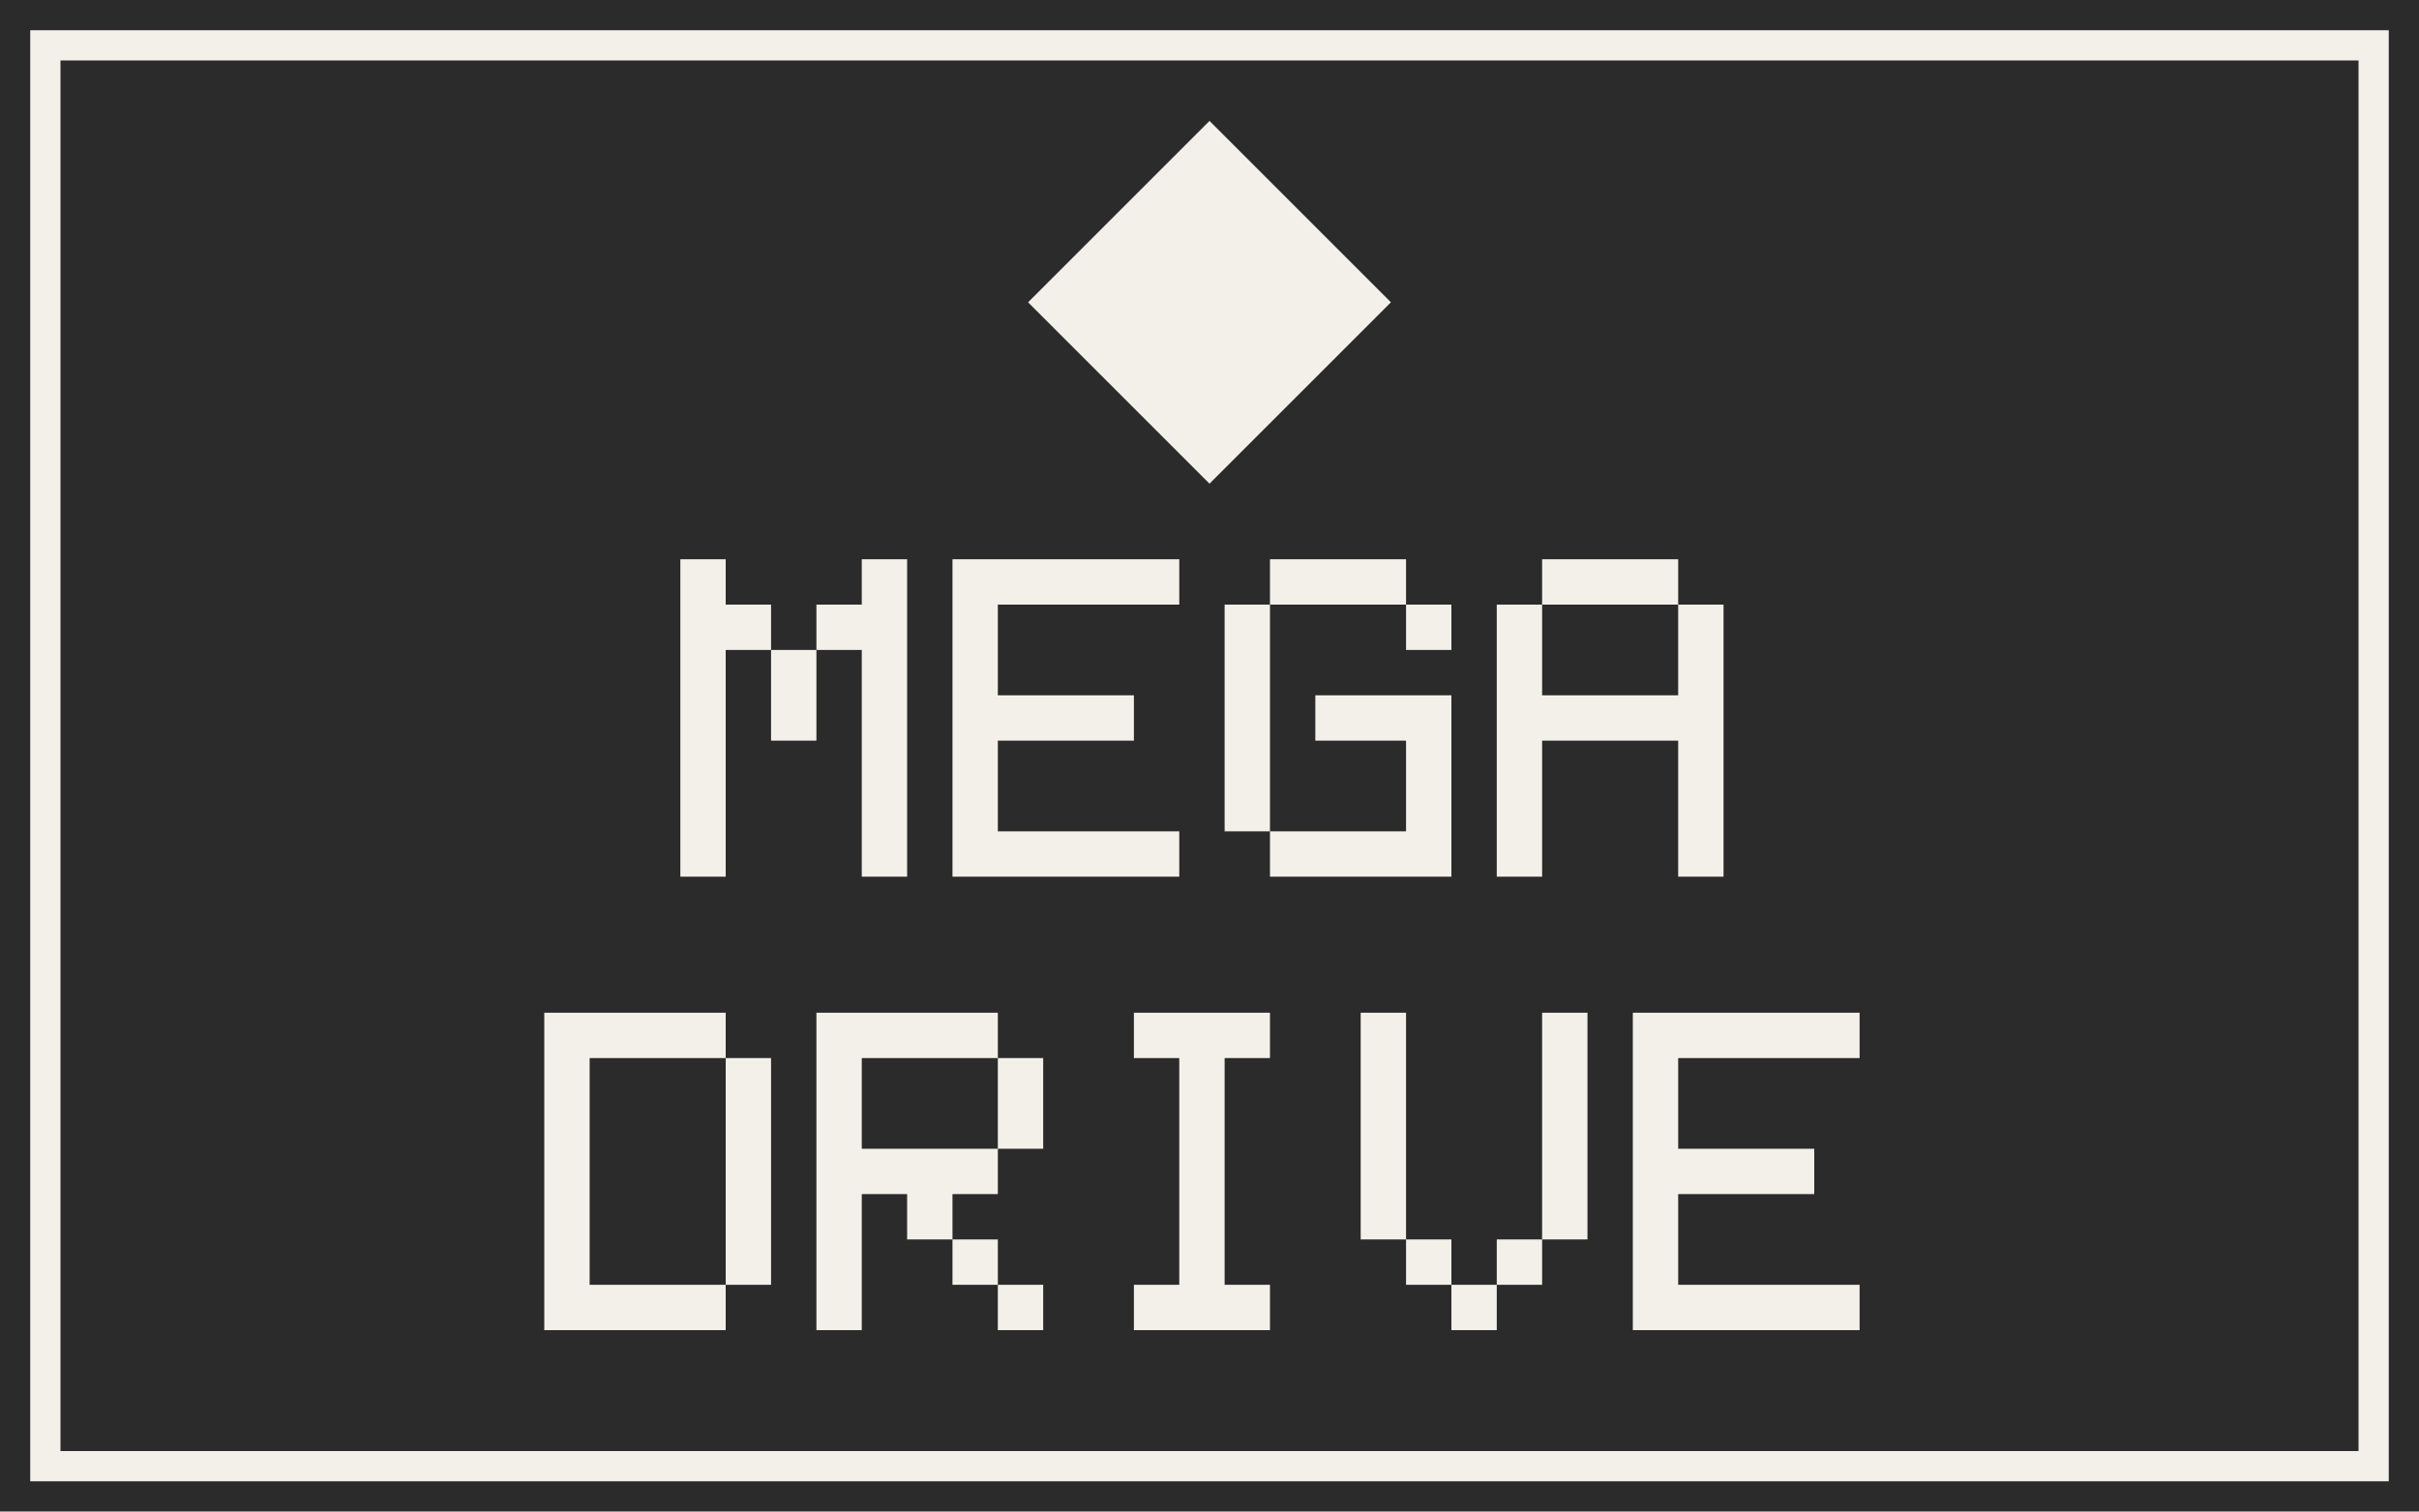
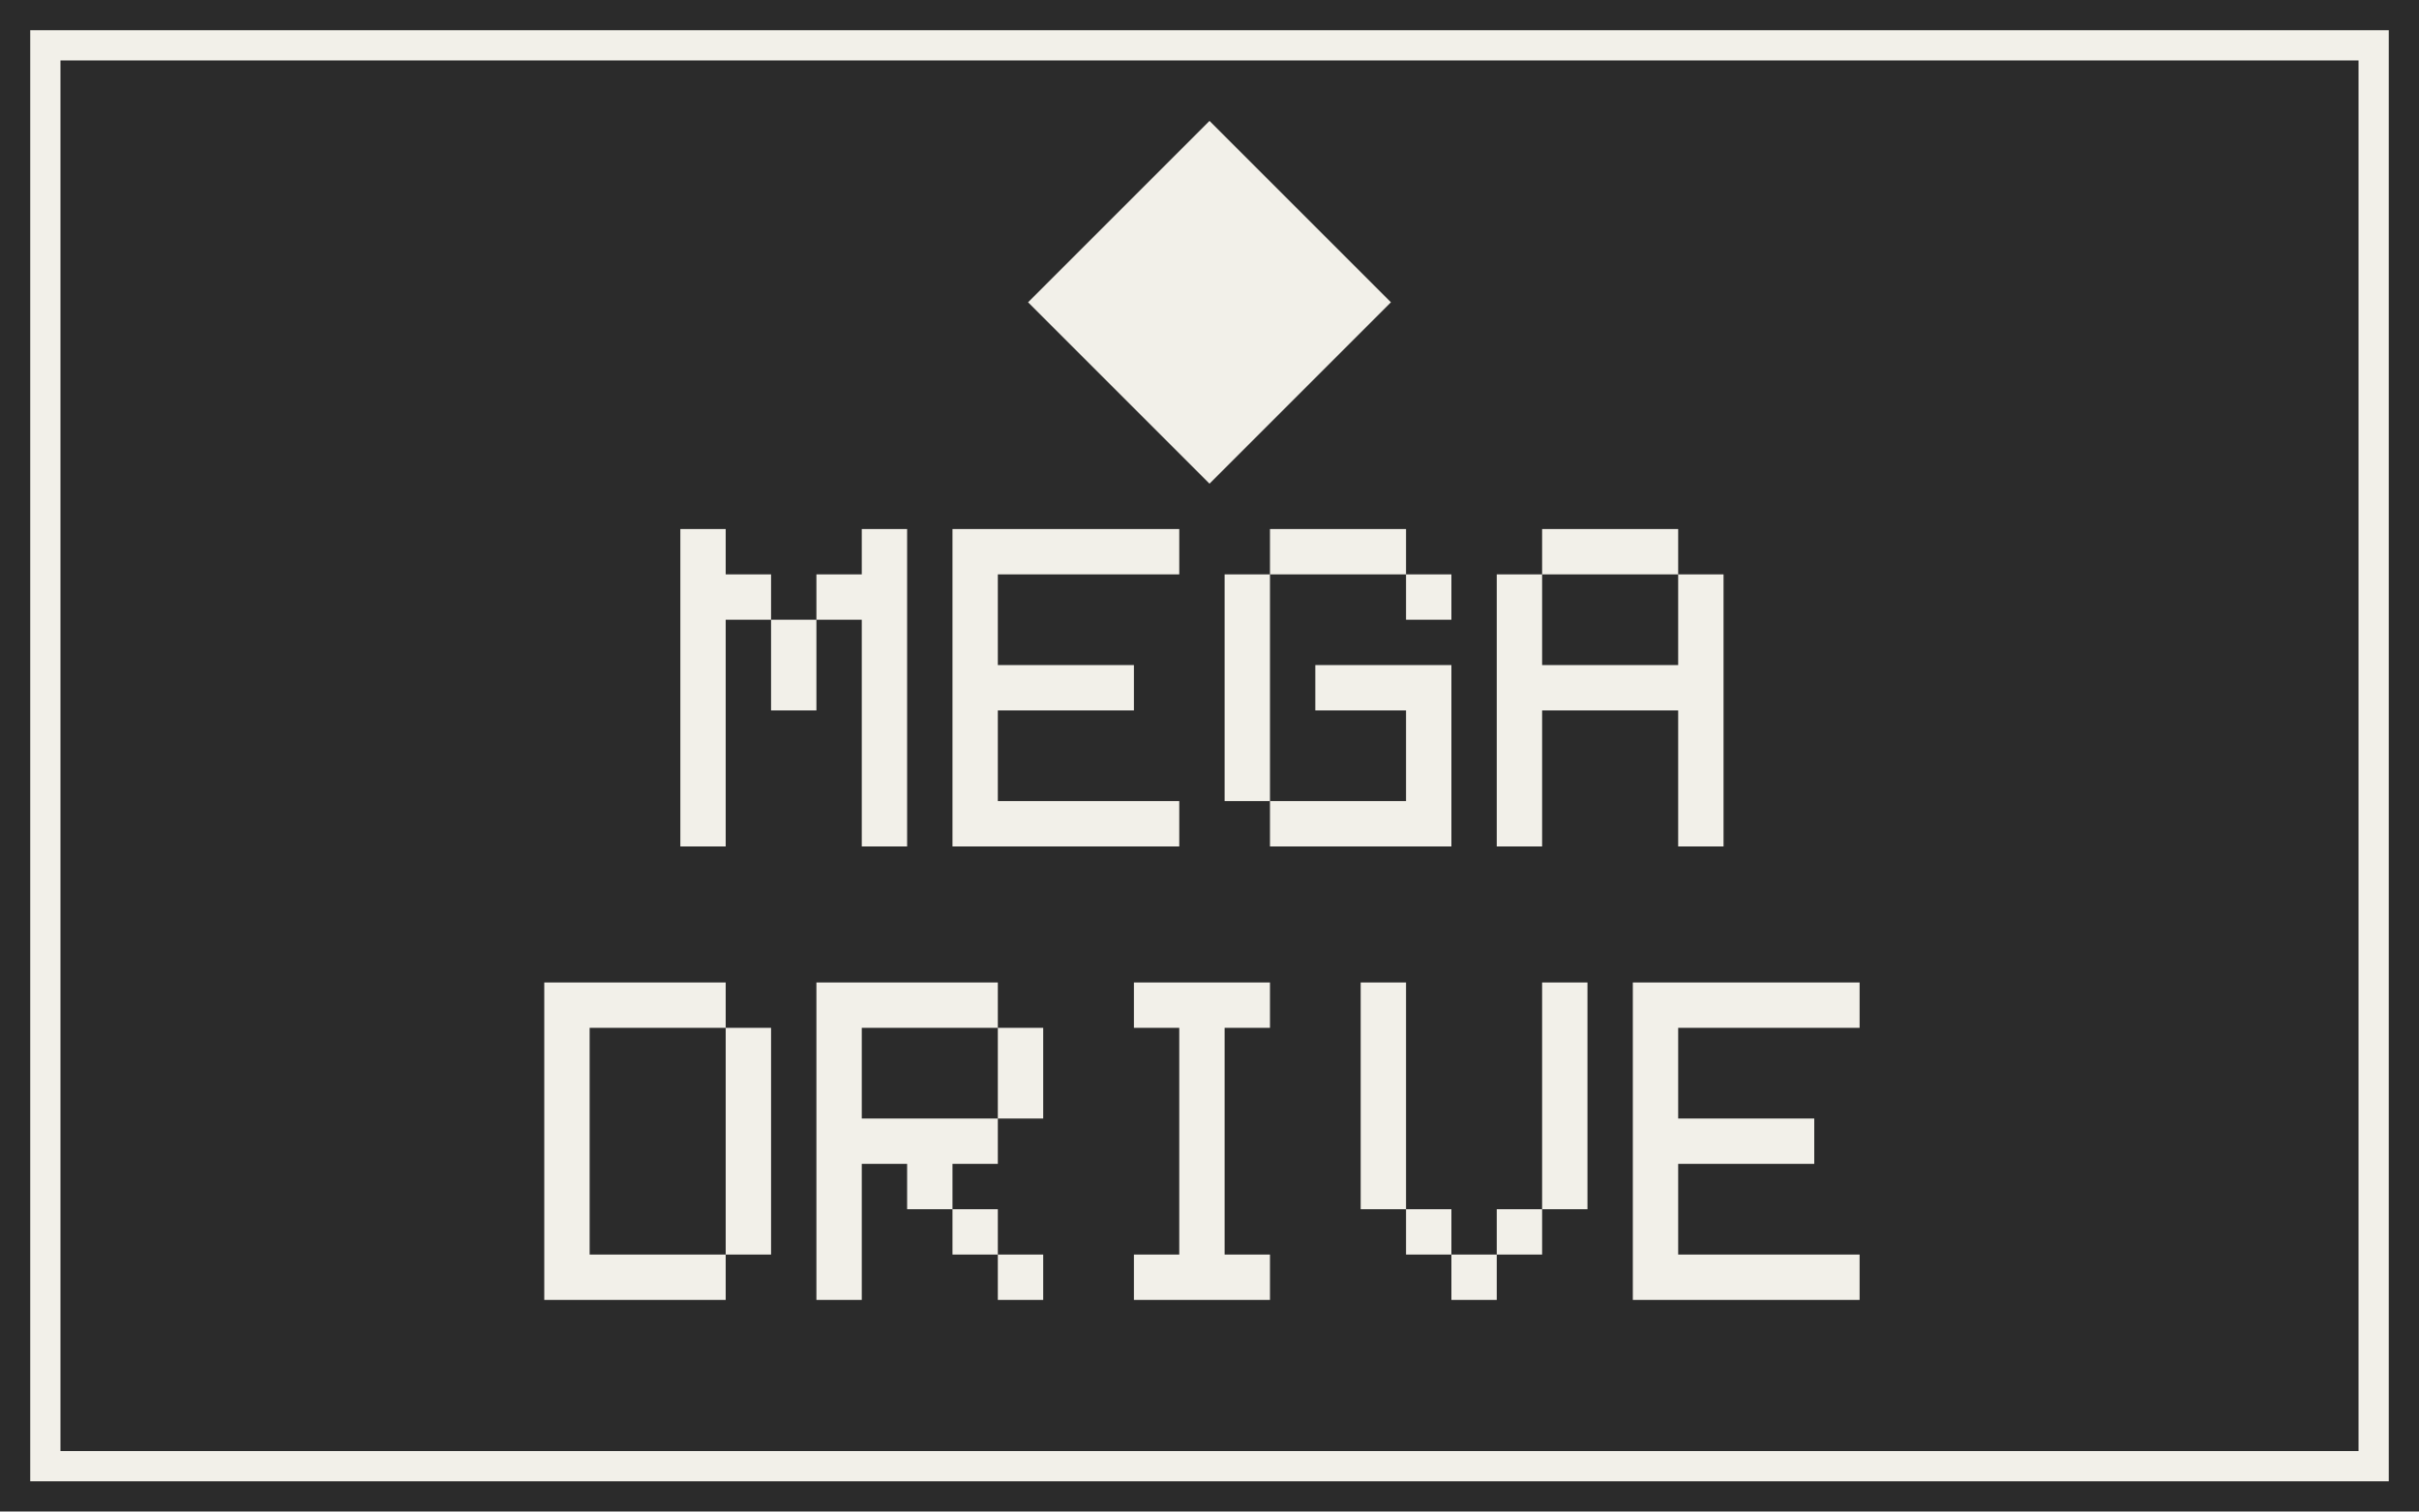
<svg xmlns="http://www.w3.org/2000/svg" viewBox="0 0 160 100" data-lines="2">
  <rect width="160" height="100" fill="#2b2b2b" />
  <rect x="3" y="3" width="154" height="94" fill="none" stroke="#f2f0e9" stroke-width="2" />
  <polygon points="80,8 92,20 80,32 68,20" fill="#f2f0e9" />
-   <path data-text="1" d="M45 37h3v3h-3zM57 37h3v3h-3zM63 37h15v3h-15zM84 37h9v3h-9zM102 37h9v3h-9zM45 40h6v3h-6zM54 40h6v3h-6zM63 40h3v3h-3zM81 40h3v3h-3zM93 40h3v3h-3zM99 40h3v3h-3zM111 40h3v3h-3zM45 43h3v3h-3zM51 43h3v3h-3zM57 43h3v3h-3zM63 43h3v3h-3zM81 43h3v3h-3zM99 43h3v3h-3zM111 43h3v3h-3zM45 46h3v3h-3zM51 46h3v3h-3zM57 46h3v3h-3zM63 46h12v3h-12zM81 46h3v3h-3zM87 46h9v3h-9zM99 46h15v3h-15zM45 49h3v3h-3zM57 49h3v3h-3zM63 49h3v3h-3zM81 49h3v3h-3zM93 49h3v3h-3zM99 49h3v3h-3zM111 49h3v3h-3zM45 52h3v3h-3zM57 52h3v3h-3zM63 52h3v3h-3zM81 52h3v3h-3zM93 52h3v3h-3zM99 52h3v3h-3zM111 52h3v3h-3zM45 55h3v3h-3zM57 55h3v3h-3zM63 55h15v3h-15zM84 55h12v3h-12zM99 55h3v3h-3zM111 55h3v3h-3zM36 67h12v3h-12zM54 67h12v3h-12zM75 67h9v3h-9zM90 67h3v3h-3zM102 67h3v3h-3zM108 67h15v3h-15zM36 70h3v3h-3zM48 70h3v3h-3zM54 70h3v3h-3zM66 70h3v3h-3zM78 70h3v3h-3zM90 70h3v3h-3zM102 70h3v3h-3zM108 70h3v3h-3zM36 73h3v3h-3zM48 73h3v3h-3zM54 73h3v3h-3zM66 73h3v3h-3zM78 73h3v3h-3zM90 73h3v3h-3zM102 73h3v3h-3zM108 73h3v3h-3zM36 76h3v3h-3zM48 76h3v3h-3zM54 76h12v3h-12zM78 76h3v3h-3zM90 76h3v3h-3zM102 76h3v3h-3zM108 76h12v3h-12zM36 79h3v3h-3zM48 79h3v3h-3zM54 79h3v3h-3zM60 79h3v3h-3zM78 79h3v3h-3zM90 79h3v3h-3zM102 79h3v3h-3zM108 79h3v3h-3zM36 82h3v3h-3zM48 82h3v3h-3zM54 82h3v3h-3zM63 82h3v3h-3zM78 82h3v3h-3zM93 82h3v3h-3zM99 82h3v3h-3zM108 82h3v3h-3zM36 85h12v3h-12zM54 85h3v3h-3zM66 85h3v3h-3zM75 85h9v3h-9zM96 85h3v3h-3zM108 85h15v3h-15z" fill="#f2f0e9" />
+   <path data-text="1" d="M45 35h3v3h-3zM57 35h3v3h-3zM63 35h15v3h-15zM84 35h9v3h-9zM102 35h9v3h-9zM45 38h6v3h-6zM54 38h6v3h-6zM63 38h3v3h-3zM81 38h3v3h-3zM93 38h3v3h-3zM99 38h3v3h-3zM111 38h3v3h-3zM45 41h3v3h-3zM51 41h3v3h-3zM57 41h3v3h-3zM63 41h3v3h-3zM81 41h3v3h-3zM99 41h3v3h-3zM111 41h3v3h-3zM45 44h3v3h-3zM51 44h3v3h-3zM57 44h3v3h-3zM63 44h12v3h-12zM81 44h3v3h-3zM87 44h9v3h-9zM99 44h15v3h-15zM45 47h3v3h-3zM57 47h3v3h-3zM63 47h3v3h-3zM81 47h3v3h-3zM93 47h3v3h-3zM99 47h3v3h-3zM111 47h3v3h-3zM45 50h3v3h-3zM57 50h3v3h-3zM63 50h3v3h-3zM81 50h3v3h-3zM93 50h3v3h-3zM99 50h3v3h-3zM111 50h3v3h-3zM45 53h3v3h-3zM57 53h3v3h-3zM63 53h15v3h-15zM84 53h12v3h-12zM99 53h3v3h-3zM111 53h3v3h-3zM36 65h12v3h-12zM54 65h12v3h-12zM75 65h9v3h-9zM90 65h3v3h-3zM102 65h3v3h-3zM108 65h15v3h-15zM36 68h3v3h-3zM48 68h3v3h-3zM54 68h3v3h-3zM66 68h3v3h-3zM78 68h3v3h-3zM90 68h3v3h-3zM102 68h3v3h-3zM108 68h3v3h-3zM36 71h3v3h-3zM48 71h3v3h-3zM54 71h3v3h-3zM66 71h3v3h-3zM78 71h3v3h-3zM90 71h3v3h-3zM102 71h3v3h-3zM108 71h3v3h-3zM36 74h3v3h-3zM48 74h3v3h-3zM54 74h12v3h-12zM78 74h3v3h-3zM90 74h3v3h-3zM102 74h3v3h-3zM108 74h12v3h-12zM36 77h3v3h-3zM48 77h3v3h-3zM54 77h3v3h-3zM60 77h3v3h-3zM78 77h3v3h-3zM90 77h3v3h-3zM102 77h3v3h-3zM108 77h3v3h-3zM36 80h3v3h-3zM48 80h3v3h-3zM54 80h3v3h-3zM63 80h3v3h-3zM78 80h3v3h-3zM93 80h3v3h-3zM99 80h3v3h-3zM108 80h3v3h-3zM36 83h12v3h-12zM54 83h3v3h-3zM66 83h3v3h-3zM75 83h9v3h-9zM96 83h3v3h-3zM108 83h15v3h-15z" fill="#f2f0e9" />
</svg>
